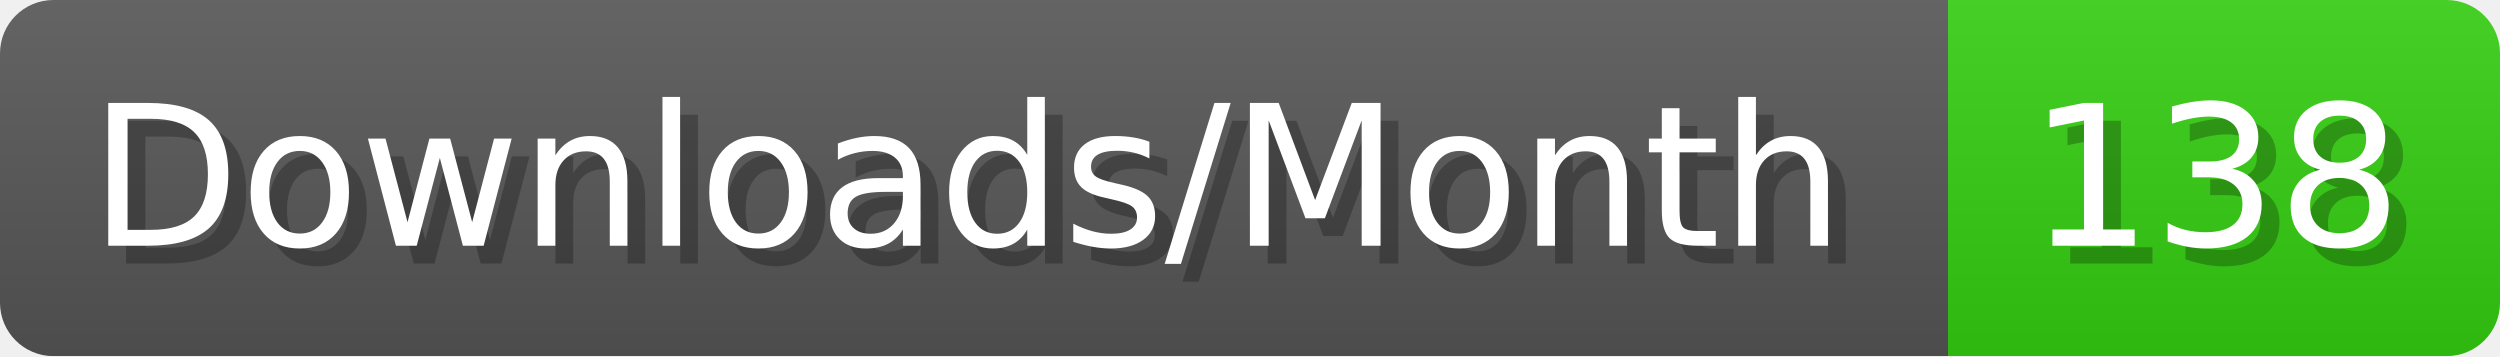
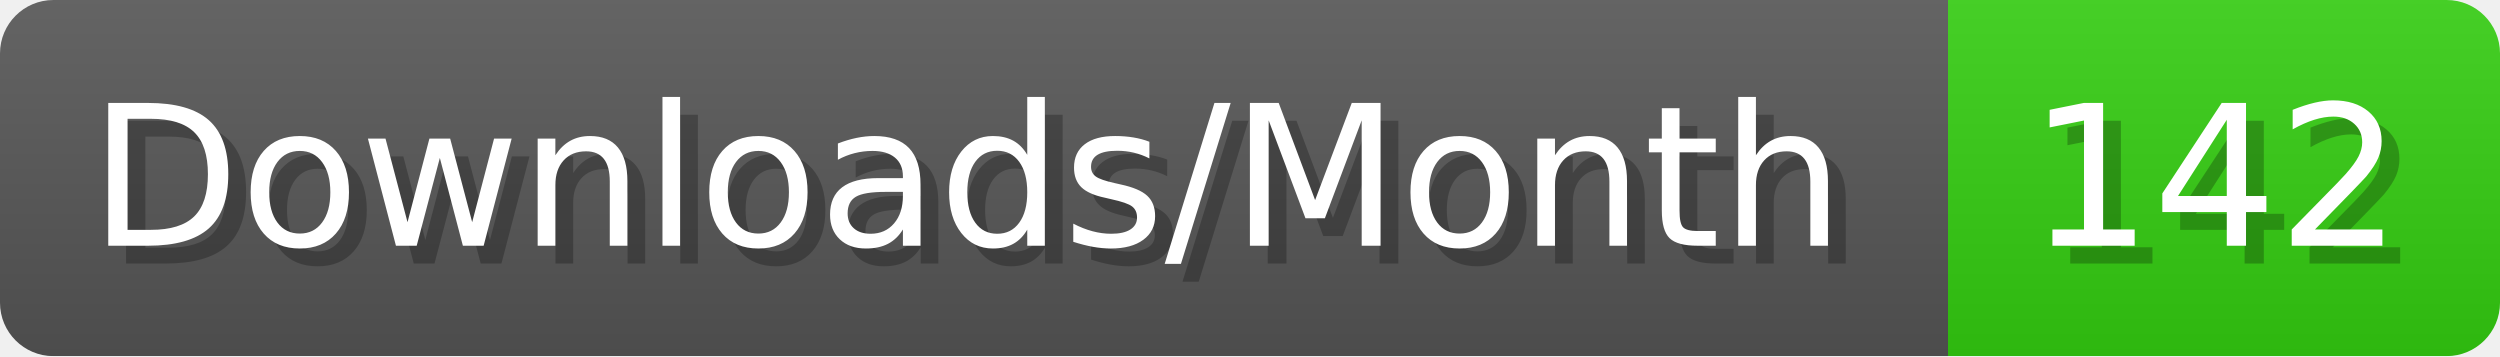
- <svg xmlns="http://www.w3.org/2000/svg" width="140.4" height="20" viewBox="0 0 1404 200" role="img" aria-label="Downloads/Month: 138">
+ <svg xmlns="http://www.w3.org/2000/svg" width="140.4" height="20" viewBox="0 0 1404 200" role="img" aria-label="Downloads/Month: 142">
  <linearGradient id="YlXUI" x2="0" y2="100%">
    <stop offset="0" stop-opacity=".1" stop-color="#EEE" />
    <stop offset="1" stop-opacity=".1" />
  </linearGradient>
  <mask id="JHhop">
    <rect width="1404" height="200" rx="30" fill="#FFF" />
  </mask>
  <g mask="url(#JHhop)">
    <rect width="1094" height="200" fill="#555" />
    <rect width="310" height="200" fill="#3C1" x="1094" />
    <rect width="1404" height="200" fill="url(#YlXUI)" />
  </g>
  <g aria-hidden="true" fill="#fff" text-anchor="start" font-family="Verdana,DejaVu Sans,sans-serif" font-size="110">
    <text x="60" y="148" textLength="994" fill="#000" opacity="0.25">Downloads/Month</text>
    <text x="50" y="138" textLength="994">Downloads/Month</text>
-     <text x="1149" y="148" textLength="210" fill="#000" opacity="0.25">138</text>
-     <text x="1139" y="138" textLength="210">138</text>
+     <text x="1149" y="148" textLength="210" fill="#000" opacity="0.25">142</text>
+     <text x="1139" y="138" textLength="210">142</text>
  </g>
</svg>
